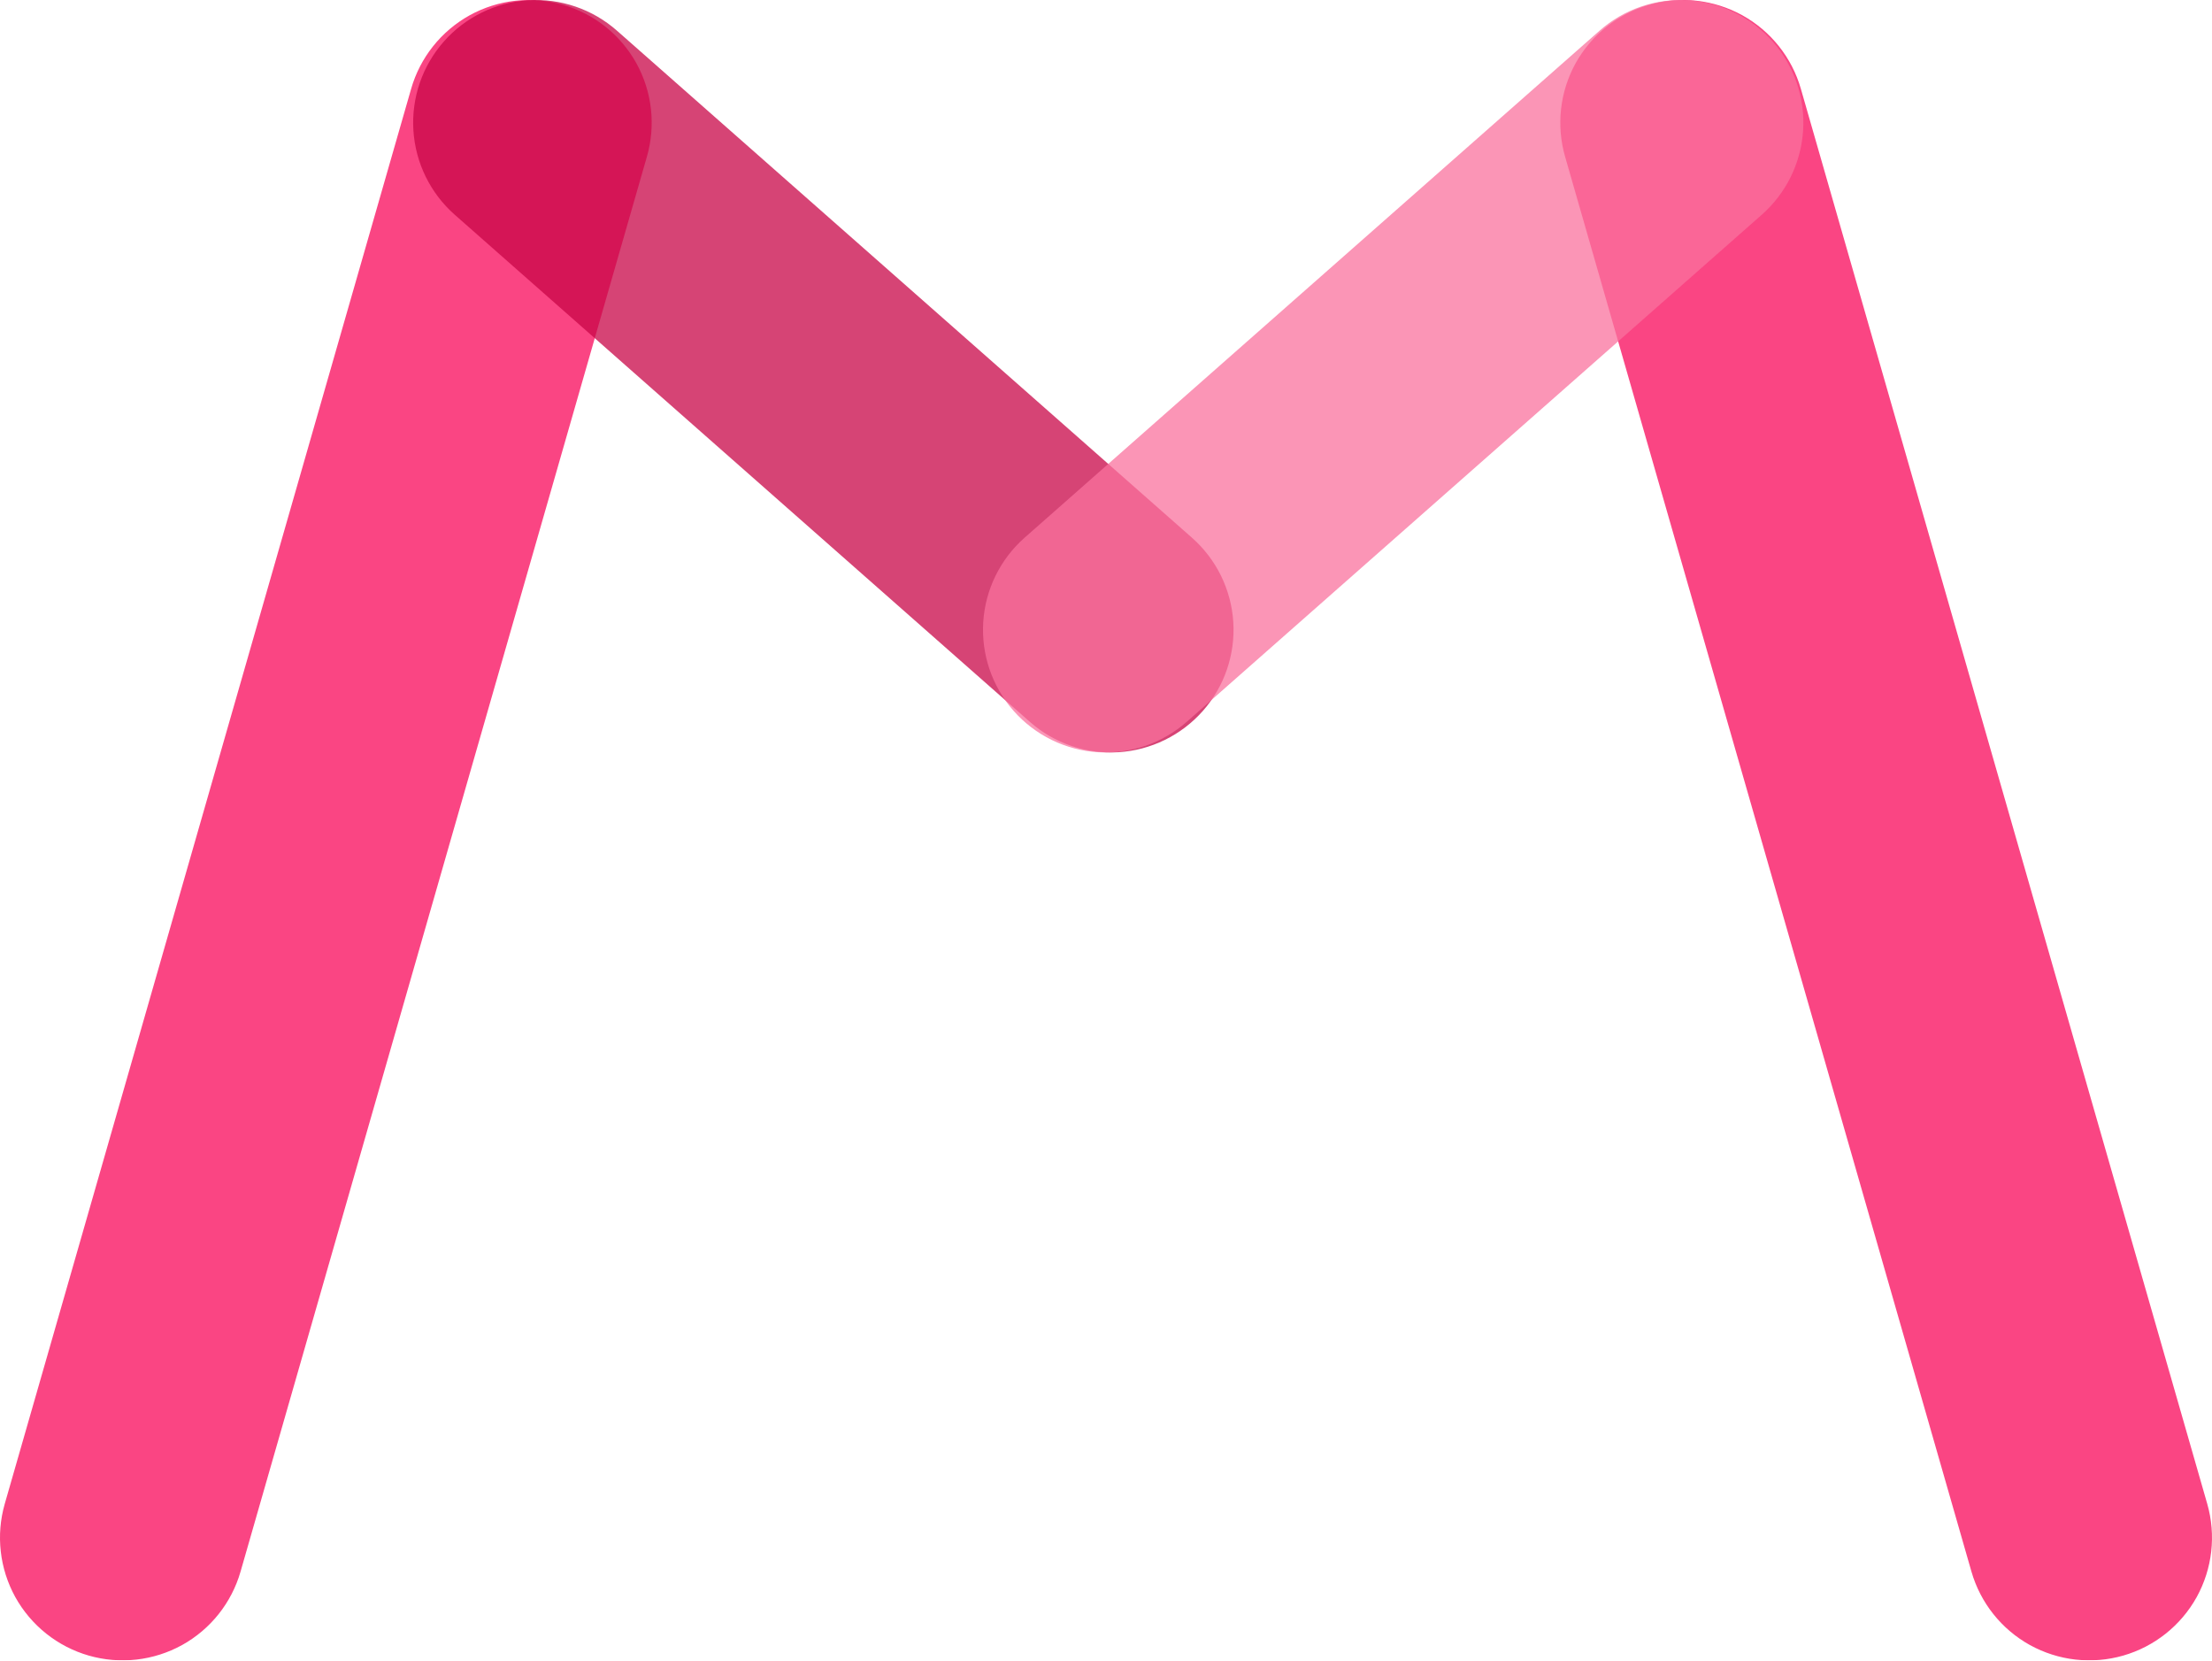
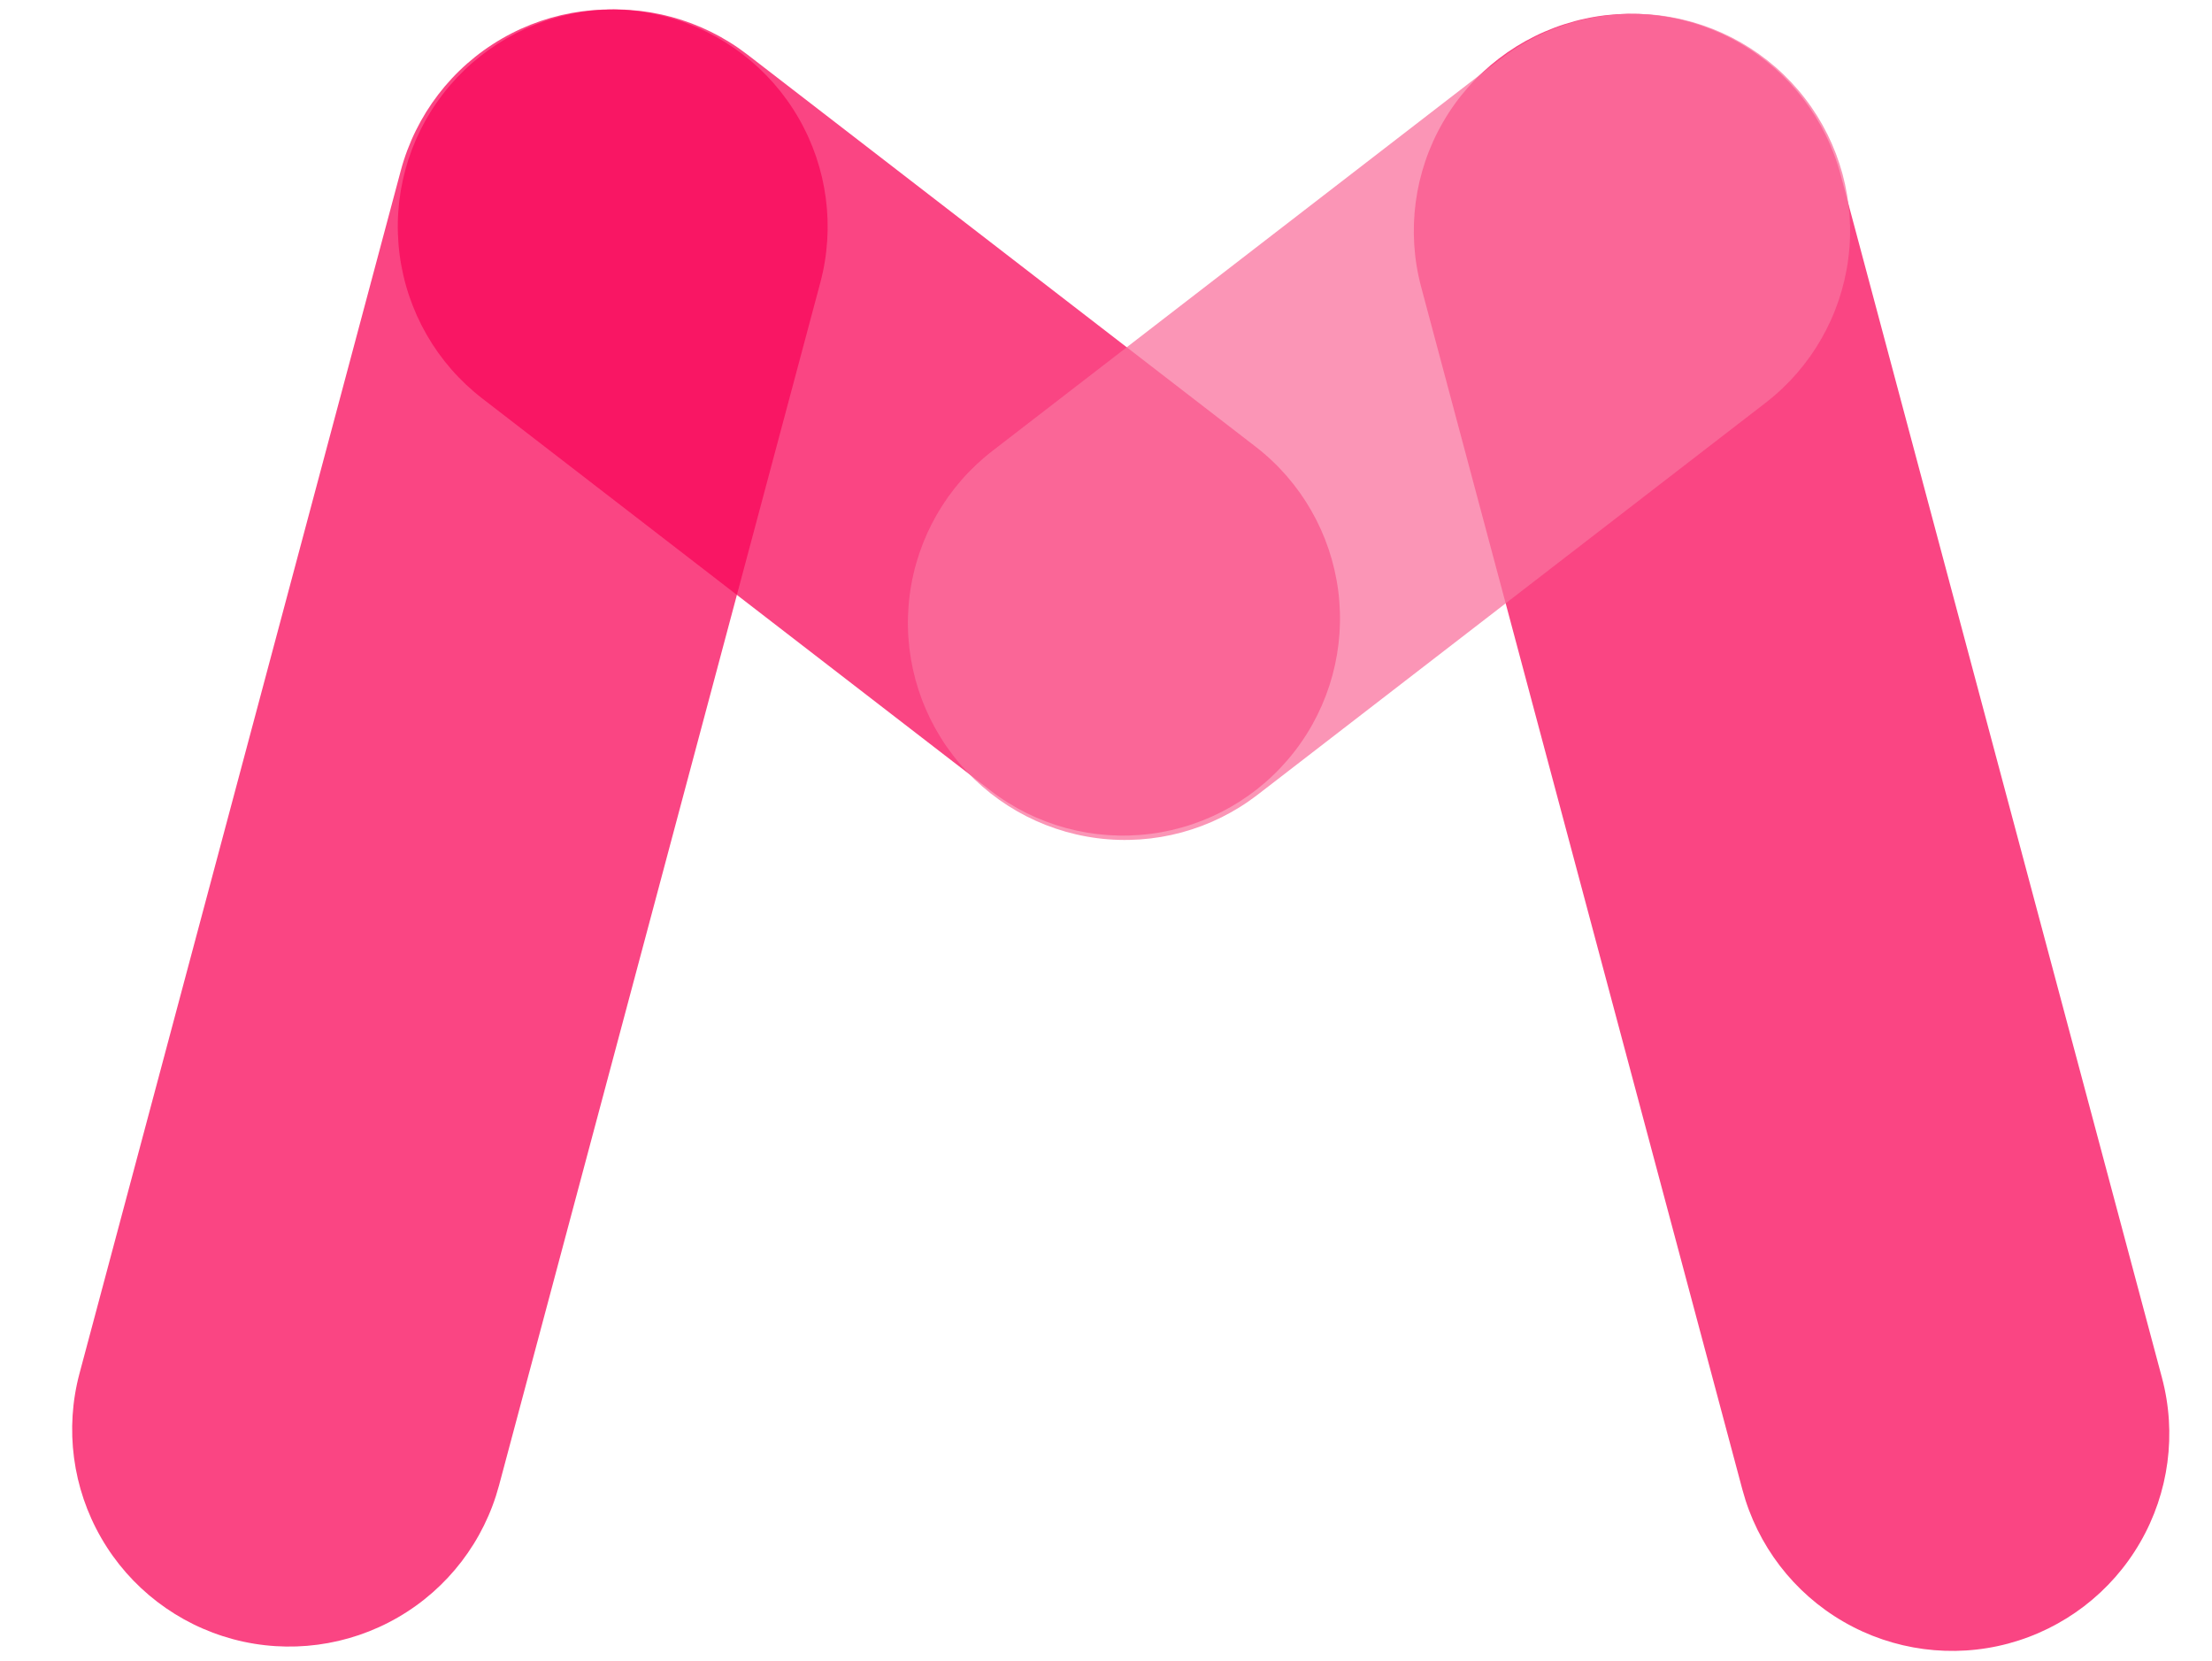
<svg xmlns="http://www.w3.org/2000/svg" style="isolation:isolate" viewBox="0 0 509.456 382.352" width="509.456" height="382.352">
  <defs>
-     <clipPath id="_clipPath_hozXSmq6oRYVpxyg5AY3ZMHOffRU9u3Z">
+     <clipPath id="_clipPath_hIe9iw8mNKrKcFJGxlsGehVVesSjiL3o">
      <rect width="509.456" height="382.352" />
    </clipPath>
  </defs>
-   <g clip-path="url(#_clipPath_hozXSmq6oRYVpxyg5AY3ZMHOffRU9u3Z)">
+   <g clip-path="url(#_clipPath_hIe9iw8mNKrKcFJGxlsGehVVesSjiL3o)">
    <g opacity="0.75">
-       <path d=" M 508.357 346.3 C 510.427 353.505 509.548 361.224 505.927 367.79 C 502.283 374.343 496.207 379.184 489.003 381.254 C 481.798 383.323 474.079 382.444 467.513 378.823 C 460.96 375.179 456.119 369.104 454.049 361.899 L 360.458 36.052 C 358.389 28.847 359.268 21.128 362.888 14.562 C 366.532 8.009 372.608 3.168 379.813 1.098 C 387.018 -0.971 394.736 -0.092 401.302 3.529 C 407.855 7.173 412.696 13.248 414.766 20.453 L 508.357 346.3 Z " fill="rgb(248,7,89)" />
+       <path d=" M 92.311 39.276 C 95.741 26.466 104.111 15.526 115.591 8.896 C 127.061 2.256 140.721 0.446 153.521 3.866 C 166.331 7.296 177.271 15.666 183.901 27.146 C 190.541 38.616 192.351 52.276 188.931 65.076 L 114.931 342.076 C 111.501 354.886 103.131 365.826 91.651 372.456 C 80.181 379.096 66.521 380.906 53.721 377.486 C 40.911 374.056 29.971 365.686 23.341 354.206 C 16.701 342.736 14.891 329.076 18.311 316.276 L 92.311 39.276 Z " fill="rgb(248,7,89)" />
    </g>
    <g opacity="0.75">
-       <path d=" M 1.098 346.3 C -0.971 353.505 -0.092 361.224 3.529 367.79 C 7.173 374.343 13.248 379.184 20.453 381.254 C 27.658 383.323 35.377 382.444 41.943 378.823 C 48.496 375.179 53.337 369.104 55.406 361.899 L 148.998 36.052 C 151.067 28.847 150.188 21.128 146.567 14.562 C 142.923 8.009 136.848 3.168 129.643 1.098 C 122.438 -0.971 114.72 -0.092 108.154 3.529 C 101.6 7.173 96.759 13.248 94.69 20.453 L 1.098 346.3 Z " fill="rgb(248,7,89)" />
+       <path d=" M 423.932 40.276 C 420.502 27.466 412.132 16.526 400.652 9.896 C 389.182 3.256 375.522 1.446 362.722 4.866 C 349.912 8.296 338.972 16.666 332.342 28.146 C 325.702 39.616 323.892 53.276 327.312 66.076 L 401.312 343.076 C 404.742 355.886 413.112 366.826 424.592 373.456 C 436.062 380.096 449.722 381.906 462.522 378.486 C 475.332 375.056 486.272 366.686 492.902 355.206 C 499.542 343.736 501.352 330.076 497.932 317.276 L 423.932 40.276 Z " fill="rgb(248,7,89)" />
    </g>
    <g opacity="0.75">
-       <path d=" M 142.091 7.062 L 274.535 123.836 C 280.148 128.79 283.576 135.778 284.047 143.255 C 284.517 150.732 281.994 158.097 277.04 163.709 C 272.087 169.322 265.099 172.75 257.622 173.221 C 250.144 173.692 242.78 171.168 237.167 166.214 L 104.723 49.44 C 99.11 44.487 95.682 37.499 95.211 30.022 C 94.74 22.544 97.264 15.18 102.218 9.567 C 107.171 3.955 114.159 0.527 121.636 0.056 C 129.114 -0.415 136.478 2.109 142.091 7.062 Z " fill="rgb(200,6,71)" />
+       <path d=" M 172.161 12.586 L 289.161 102.846 C 299.661 110.936 306.511 122.886 308.211 136.036 C 309.911 149.176 306.311 162.476 298.211 172.966 C 290.111 183.466 278.171 190.326 265.021 192.016 C 251.871 193.716 238.581 190.116 228.081 182.016 L 111.081 91.766 C 100.581 83.666 93.731 71.726 92.031 58.576 C 90.331 45.426 93.931 32.136 102.031 21.636 C 110.131 11.136 122.071 4.286 135.221 2.586 C 148.371 0.886 161.661 4.486 172.161 12.586 Z " fill="rgb(248,7,89)" />
    </g>
    <g opacity="0.75">
-       <path d=" M 368.408 7.062 L 235.963 123.836 C 230.351 128.79 226.923 135.778 226.452 143.255 C 225.981 150.732 228.505 158.097 233.458 163.709 C 238.412 169.322 245.399 172.75 252.877 173.221 C 260.354 173.692 267.718 171.168 273.331 166.214 L 405.776 49.44 C 411.388 44.487 414.816 37.499 415.287 30.022 C 415.758 22.544 413.234 15.18 408.281 9.567 C 403.327 3.955 396.34 0.527 388.862 0.056 C 381.385 -0.415 374.021 2.109 368.408 7.062 Z " fill="rgb(249,113,158)" />
+       <path d=" M 289.643 183.017 L 406.643 92.757 C 417.143 84.667 423.993 72.717 425.693 59.567 C 427.393 46.427 423.793 33.127 415.693 22.637 C 407.593 12.137 395.653 5.277 382.503 3.587 C 369.353 1.887 356.063 5.487 345.563 13.587 L 228.563 103.837 C 218.063 111.937 211.213 123.877 209.513 137.027 C 207.813 150.177 211.413 163.467 219.513 173.967 C 227.613 184.467 239.553 191.317 252.703 193.017 C 265.853 194.717 279.143 191.117 289.643 183.017 Z " fill="rgb(249,113,158)" />
    </g>
  </g>
</svg>
